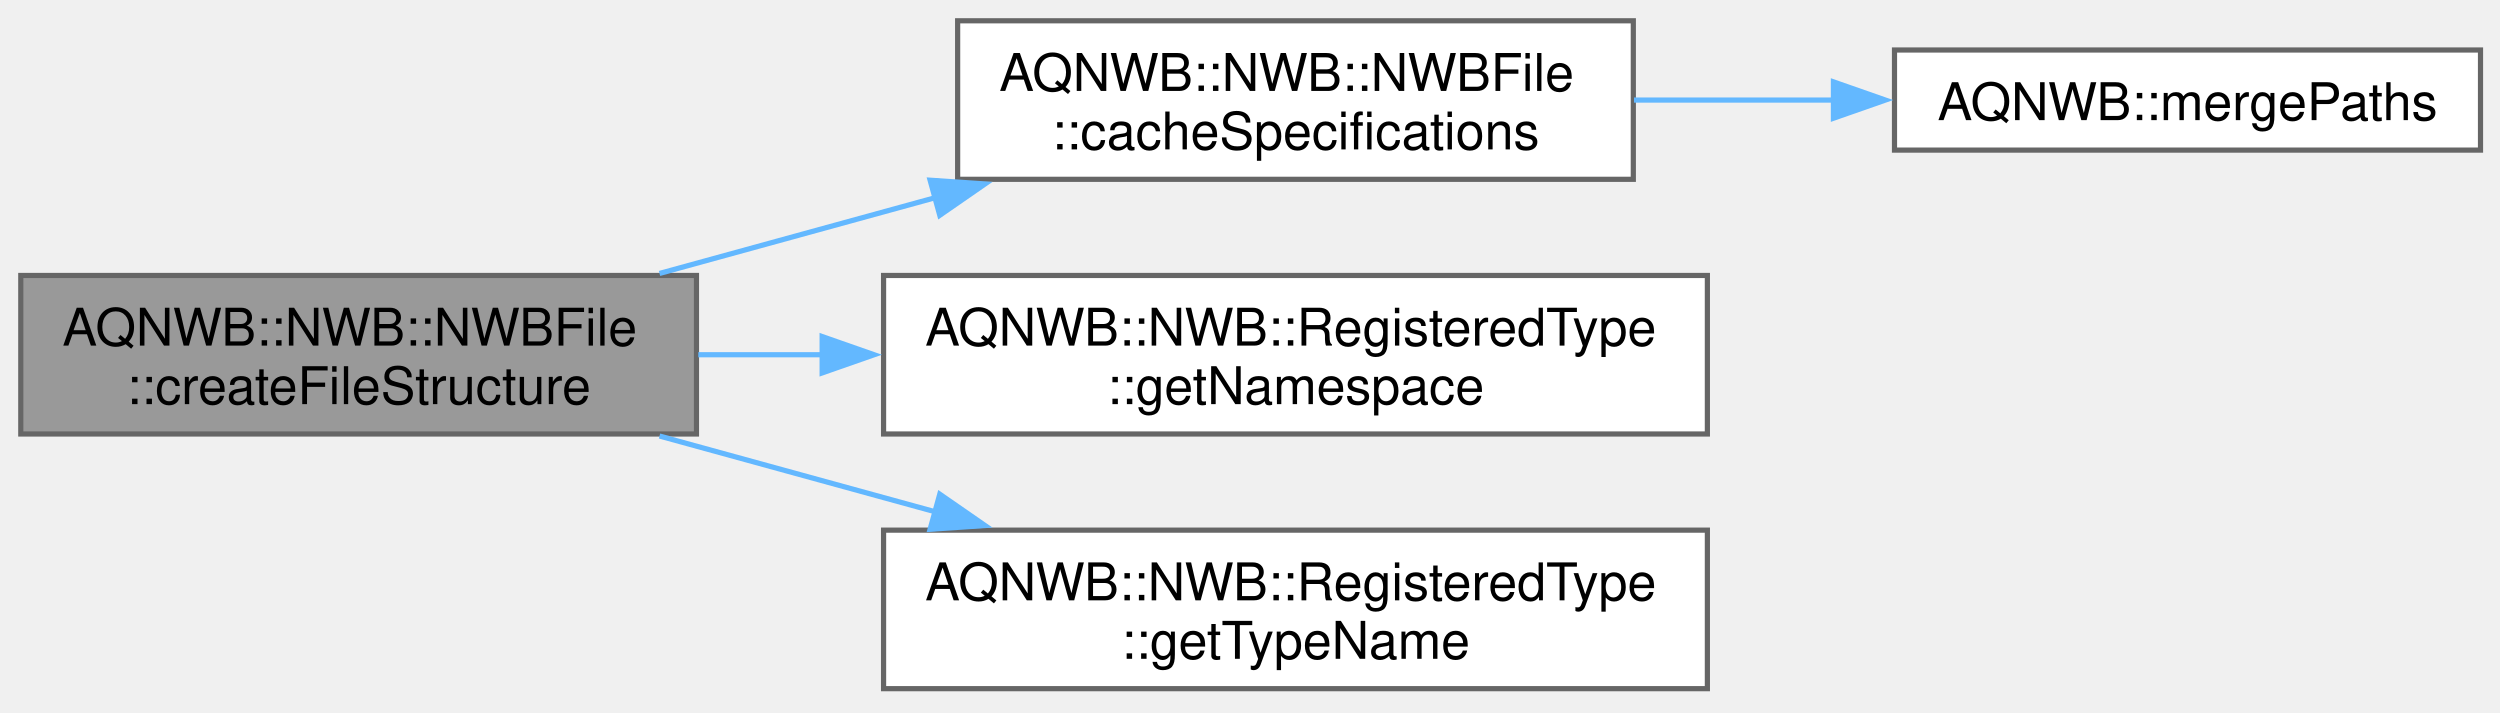
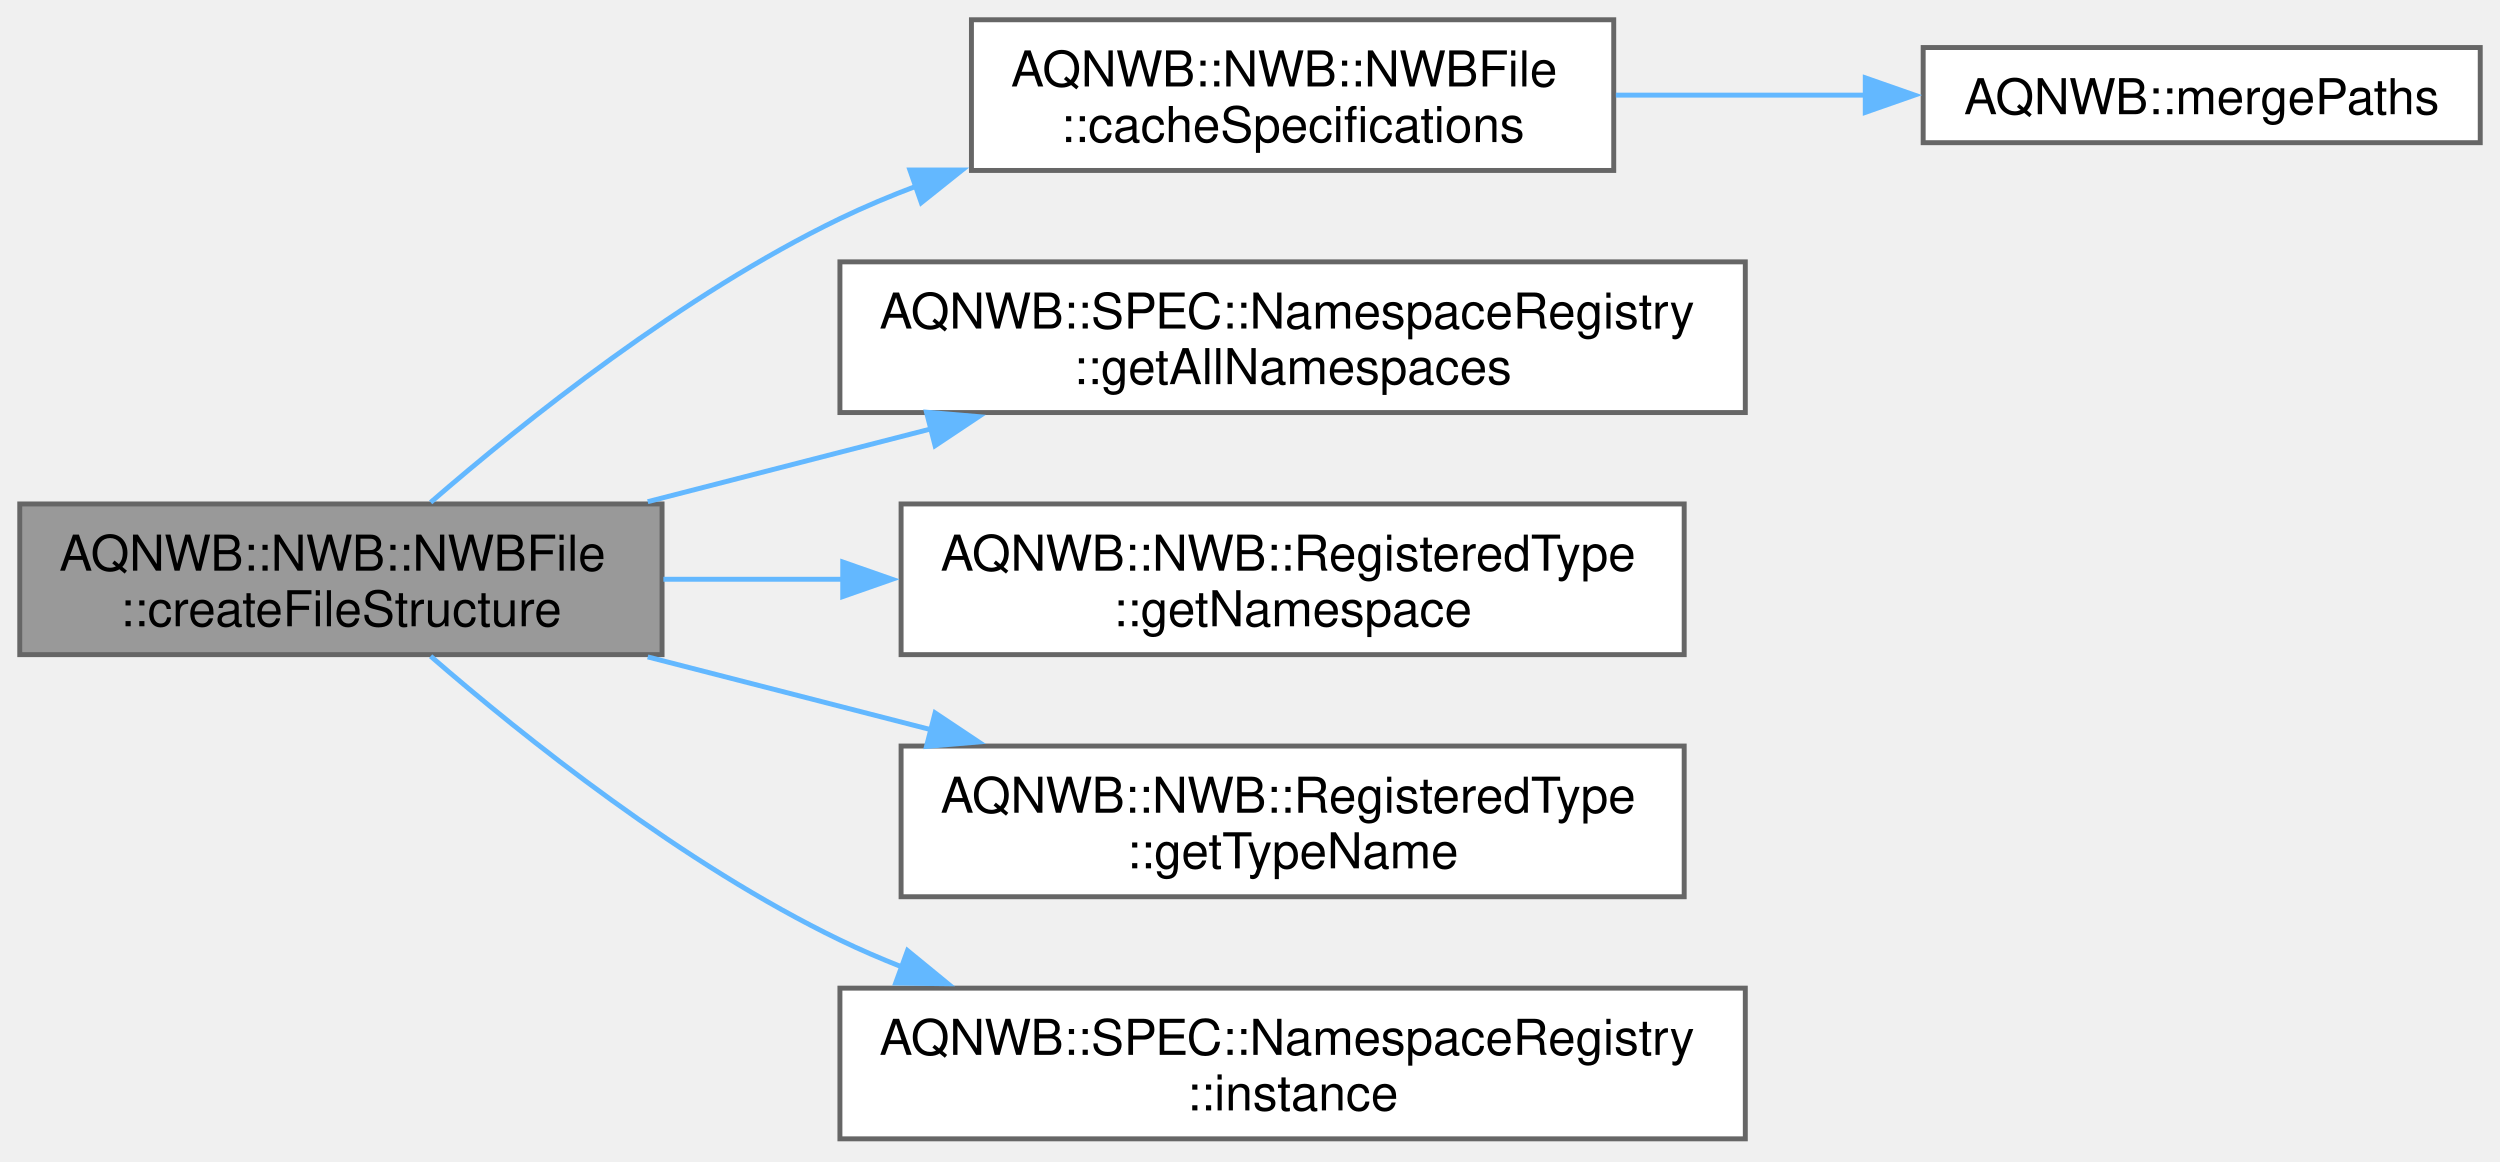
- <svg xmlns="http://www.w3.org/2000/svg" xmlns:xlink="http://www.w3.org/1999/xlink" width="481pt" height="137pt" viewBox="0.00 0.00 481.00 137.00">
-   <g id="graph0" class="graph" transform="scale(1 1) rotate(0) translate(4 132.5)">
+ <svg xmlns="http://www.w3.org/2000/svg" xmlns:xlink="http://www.w3.org/1999/xlink" width="506pt" height="235pt" viewBox="0.00 0.00 506.00 235.00">
+   <g id="graph0" class="graph" transform="scale(1 1) rotate(0) translate(4 230.5)">
    <g id="Node000001" class="node">
      <g id="a_Node000001">
        <a xlink:title="Creates the default file structure. Note, this function will fail if the file is in a mode where new ...">
-           <polygon fill="#999999" stroke="#666666" points="130,-79.5 0,-79.5 0,-49 130,-49 130,-79.5" />
-           <text xml:space="preserve" text-anchor="start" x="8" y="-66" font-family="Helvetica,sans-Serif" font-size="10.00">AQNWB::NWB::NWBFile</text>
-           <text xml:space="preserve" text-anchor="middle" x="65" y="-54.75" font-family="Helvetica,sans-Serif" font-size="10.00">::createFileStructure</text>
+           <polygon fill="#999999" stroke="#666666" points="130,-128.5 0,-128.5 0,-98 130,-98 130,-128.5" />
+           <text xml:space="preserve" text-anchor="start" x="8" y="-115" font-family="Helvetica,sans-Serif" font-size="10.00">AQNWB::NWB::NWBFile</text>
+           <text xml:space="preserve" text-anchor="middle" x="65" y="-103.75" font-family="Helvetica,sans-Serif" font-size="10.00">::createFileStructure</text>
        </a>
      </g>
    </g>
    <g id="Node000002" class="node">
      <g id="a_Node000002">
-         <a xlink:href="class_a_q_n_w_b_1_1_n_w_b_1_1_n_w_b_file.html#a2f061ec60bb617dc749b399cfb6e30ee" target="_top" xlink:title="Saves the specification files for the schema.">
-           <polygon fill="white" stroke="#666666" points="310.25,-128.5 180.25,-128.5 180.25,-98 310.25,-98 310.25,-128.5" />
-           <text xml:space="preserve" text-anchor="start" x="188.25" y="-115" font-family="Helvetica,sans-Serif" font-size="10.00">AQNWB::NWB::NWBFile</text>
-           <text xml:space="preserve" text-anchor="middle" x="245.25" y="-103.75" font-family="Helvetica,sans-Serif" font-size="10.00">::cacheSpecifications</text>
+         <a xlink:href="class_a_q_n_w_b_1_1_n_w_b_1_1_n_w_b_file.html#aaf2e07b4e912fc34ab052d38f92e6cdd" target="_top" xlink:title="Saves the specification files for the schema.">
+           <polygon fill="white" stroke="#666666" points="322.62,-226.5 192.62,-226.5 192.62,-196 322.62,-196 322.62,-226.5" />
+           <text xml:space="preserve" text-anchor="start" x="200.62" y="-213" font-family="Helvetica,sans-Serif" font-size="10.00">AQNWB::NWB::NWBFile</text>
+           <text xml:space="preserve" text-anchor="middle" x="257.62" y="-201.75" font-family="Helvetica,sans-Serif" font-size="10.00">::cacheSpecifications</text>
        </a>
      </g>
    </g>
    <g id="edge1_Node000001_Node000002" class="edge">
      <g id="a_edge1_Node000001_Node000002">
        <a xlink:title=" ">
-           <path fill="none" stroke="#63b8ff" d="M122.89,-79.89C139.85,-84.55 158.61,-89.71 176.2,-94.54" />
-           <polygon fill="#63b8ff" stroke="#63b8ff" points="174.95,-97.83 185.52,-97.11 176.81,-91.08 174.95,-97.83" />
+           <path fill="none" stroke="#63b8ff" d="M83.16,-128.82C102.14,-145.27 134.26,-170.92 166,-186.25 171.02,-188.67 176.3,-190.89 181.7,-192.92" />
+           <polygon fill="#63b8ff" stroke="#63b8ff" points="180.16,-196.09 190.75,-196.09 182.47,-189.48 180.16,-196.09" />
        </a>
      </g>
    </g>
    <g id="Node000004" class="node">
      <g id="a_Node000004">
-         <a xlink:href="class_a_q_n_w_b_1_1_n_w_b_1_1_registered_type.html#a651f3d7e5cc28dc93888e8a821c5aa1c" target="_top" xlink:title="Get the schema namespace of the class type.">
-           <polygon fill="white" stroke="#666666" points="324.5,-79.5 166,-79.5 166,-49 324.5,-49 324.5,-79.5" />
-           <text xml:space="preserve" text-anchor="start" x="174" y="-66" font-family="Helvetica,sans-Serif" font-size="10.00">AQNWB::NWB::RegisteredType</text>
-           <text xml:space="preserve" text-anchor="middle" x="245.25" y="-54.75" font-family="Helvetica,sans-Serif" font-size="10.00">::getNamespace</text>
+         <a xlink:href="class_a_q_n_w_b_1_1_s_p_e_c_1_1_namespace_registry.html#aceded37c693bb2f6aa21a5945a13557c" target="_top" xlink:title="Get all registered namespaces.">
+           <polygon fill="white" stroke="#666666" points="349.25,-177.5 166,-177.5 166,-147 349.25,-147 349.25,-177.5" />
+           <text xml:space="preserve" text-anchor="start" x="174" y="-164" font-family="Helvetica,sans-Serif" font-size="10.00">AQNWB::SPEC::NamespaceRegistry</text>
+           <text xml:space="preserve" text-anchor="middle" x="257.62" y="-152.75" font-family="Helvetica,sans-Serif" font-size="10.00">::getAllNamespaces</text>
        </a>
      </g>
    </g>
    <g id="edge3_Node000001_Node000004" class="edge">
      <g id="a_edge3_Node000001_Node000004">
        <a xlink:title=" ">
-           <path fill="none" stroke="#63b8ff" d="M130.35,-64.25C138.15,-64.25 146.22,-64.25 154.29,-64.25" />
-           <polygon fill="#63b8ff" stroke="#63b8ff" points="154.18,-67.75 164.18,-64.25 154.18,-60.75 154.18,-67.75" />
+           <path fill="none" stroke="#63b8ff" d="M127.1,-128.96C145.4,-133.66 165.64,-138.86 184.57,-143.73" />
+           <polygon fill="#63b8ff" stroke="#63b8ff" points="183.52,-147.07 194.08,-146.17 185.26,-140.29 183.52,-147.07" />
        </a>
      </g>
    </g>
    <g id="Node000005" class="node">
      <g id="a_Node000005">
-         <a xlink:href="class_a_q_n_w_b_1_1_n_w_b_1_1_registered_type.html#a150f881ad61cb8352eea7ddba47bc6ad" target="_top" xlink:title="Get the name of the class type.">
-           <polygon fill="white" stroke="#666666" points="324.5,-30.5 166,-30.5 166,0 324.5,0 324.5,-30.5" />
-           <text xml:space="preserve" text-anchor="start" x="174" y="-17" font-family="Helvetica,sans-Serif" font-size="10.00">AQNWB::NWB::RegisteredType</text>
-           <text xml:space="preserve" text-anchor="middle" x="245.25" y="-5.75" font-family="Helvetica,sans-Serif" font-size="10.00">::getTypeName</text>
+         <a xlink:href="class_a_q_n_w_b_1_1_n_w_b_1_1_registered_type.html#a651f3d7e5cc28dc93888e8a821c5aa1c" target="_top" xlink:title="Get the schema namespace of the class type.">
+           <polygon fill="white" stroke="#666666" points="336.88,-128.5 178.38,-128.5 178.38,-98 336.88,-98 336.88,-128.5" />
+           <text xml:space="preserve" text-anchor="start" x="186.38" y="-115" font-family="Helvetica,sans-Serif" font-size="10.00">AQNWB::NWB::RegisteredType</text>
+           <text xml:space="preserve" text-anchor="middle" x="257.62" y="-103.75" font-family="Helvetica,sans-Serif" font-size="10.00">::getNamespace</text>
        </a>
      </g>
    </g>
    <g id="edge4_Node000001_Node000005" class="edge">
      <g id="a_edge4_Node000001_Node000005">
        <a xlink:title=" ">
-           <path fill="none" stroke="#63b8ff" d="M122.89,-48.61C139.85,-43.95 158.61,-38.79 176.2,-33.96" />
-           <polygon fill="#63b8ff" stroke="#63b8ff" points="176.81,-37.42 185.52,-31.39 174.95,-30.67 176.81,-37.42" />
+           <path fill="none" stroke="#63b8ff" d="M130.27,-113.25C142.02,-113.25 154.48,-113.25 166.81,-113.25" />
+           <polygon fill="#63b8ff" stroke="#63b8ff" points="166.57,-116.75 176.57,-113.25 166.57,-109.75 166.57,-116.75" />
+         </a>
+       </g>
+     </g>
+     <g id="Node000006" class="node">
+       <g id="a_Node000006">
+         <a xlink:href="class_a_q_n_w_b_1_1_n_w_b_1_1_registered_type.html#a150f881ad61cb8352eea7ddba47bc6ad" target="_top" xlink:title="Get the name of the class type.">
+           <polygon fill="white" stroke="#666666" points="336.88,-79.5 178.38,-79.5 178.38,-49 336.88,-49 336.88,-79.5" />
+           <text xml:space="preserve" text-anchor="start" x="186.38" y="-66" font-family="Helvetica,sans-Serif" font-size="10.00">AQNWB::NWB::RegisteredType</text>
+           <text xml:space="preserve" text-anchor="middle" x="257.62" y="-54.75" font-family="Helvetica,sans-Serif" font-size="10.00">::getTypeName</text>
+         </a>
+       </g>
+     </g>
+     <g id="edge5_Node000001_Node000006" class="edge">
+       <g id="a_edge5_Node000001_Node000006">
+         <a xlink:title=" ">
+           <path fill="none" stroke="#63b8ff" d="M127.1,-97.54C145.4,-92.84 165.64,-87.64 184.57,-82.77" />
+           <polygon fill="#63b8ff" stroke="#63b8ff" points="185.26,-86.21 194.08,-80.33 183.52,-79.43 185.26,-86.21" />
+         </a>
+       </g>
+     </g>
+     <g id="Node000007" class="node">
+       <g id="a_Node000007">
+         <a xlink:href="class_a_q_n_w_b_1_1_s_p_e_c_1_1_namespace_registry.html#a15d9c6f869f0270ad91a2af8067f5a88" target="_top" xlink:title="Get the singleton instance of the NamespaceRegistry.">
+           <polygon fill="white" stroke="#666666" points="349.25,-30.5 166,-30.5 166,0 349.25,0 349.25,-30.5" />
+           <text xml:space="preserve" text-anchor="start" x="174" y="-17" font-family="Helvetica,sans-Serif" font-size="10.00">AQNWB::SPEC::NamespaceRegistry</text>
+           <text xml:space="preserve" text-anchor="middle" x="257.62" y="-5.75" font-family="Helvetica,sans-Serif" font-size="10.00">::instance</text>
+         </a>
+       </g>
+     </g>
+     <g id="edge6_Node000001_Node000007" class="edge">
+       <g id="a_edge6_Node000001_Node000007">
+         <a xlink:title=" ">
+           <path fill="none" stroke="#63b8ff" d="M83.16,-97.68C102.14,-81.23 134.26,-55.58 166,-40.25 170.02,-38.31 174.21,-36.5 178.5,-34.81" />
+           <polygon fill="#63b8ff" stroke="#63b8ff" points="179.68,-38.1 187.87,-31.39 177.28,-31.53 179.68,-38.1" />
        </a>
      </g>
    </g>
    <g id="Node000003" class="node">
      <g id="a_Node000003">
        <a xlink:href="namespace_a_q_n_w_b.html#a31983dbaaa85c2e355b9687fc0ef1881" target="_top" xlink:title="Merge two paths into a single path, handling extra trailing and starting &quot;/&quot;.">
-           <polygon fill="white" stroke="#666666" points="473.25,-122.88 360.5,-122.88 360.5,-103.62 473.25,-103.62 473.25,-122.88" />
-           <text xml:space="preserve" text-anchor="middle" x="416.88" y="-109.38" font-family="Helvetica,sans-Serif" font-size="10.00">AQNWB::mergePaths</text>
+           <polygon fill="white" stroke="#666666" points="498,-220.88 385.25,-220.88 385.25,-201.62 498,-201.62 498,-220.88" />
+           <text xml:space="preserve" text-anchor="middle" x="441.62" y="-207.38" font-family="Helvetica,sans-Serif" font-size="10.00">AQNWB::mergePaths</text>
        </a>
      </g>
    </g>
    <g id="edge2_Node000002_Node000003" class="edge">
      <g id="a_edge2_Node000002_Node000003">
        <a xlink:title=" ">
-           <path fill="none" stroke="#63b8ff" d="M310.38,-113.25C322.95,-113.25 336.16,-113.25 348.83,-113.25" />
-           <polygon fill="#63b8ff" stroke="#63b8ff" points="348.75,-116.75 358.75,-113.25 348.75,-109.75 348.75,-116.75" />
+           <path fill="none" stroke="#63b8ff" d="M323.05,-211.25C339.5,-211.25 357.22,-211.25 373.79,-211.25" />
+           <polygon fill="#63b8ff" stroke="#63b8ff" points="373.53,-214.75 383.53,-211.25 373.53,-207.75 373.53,-214.75" />
        </a>
      </g>
    </g>
  </g>
</svg>
